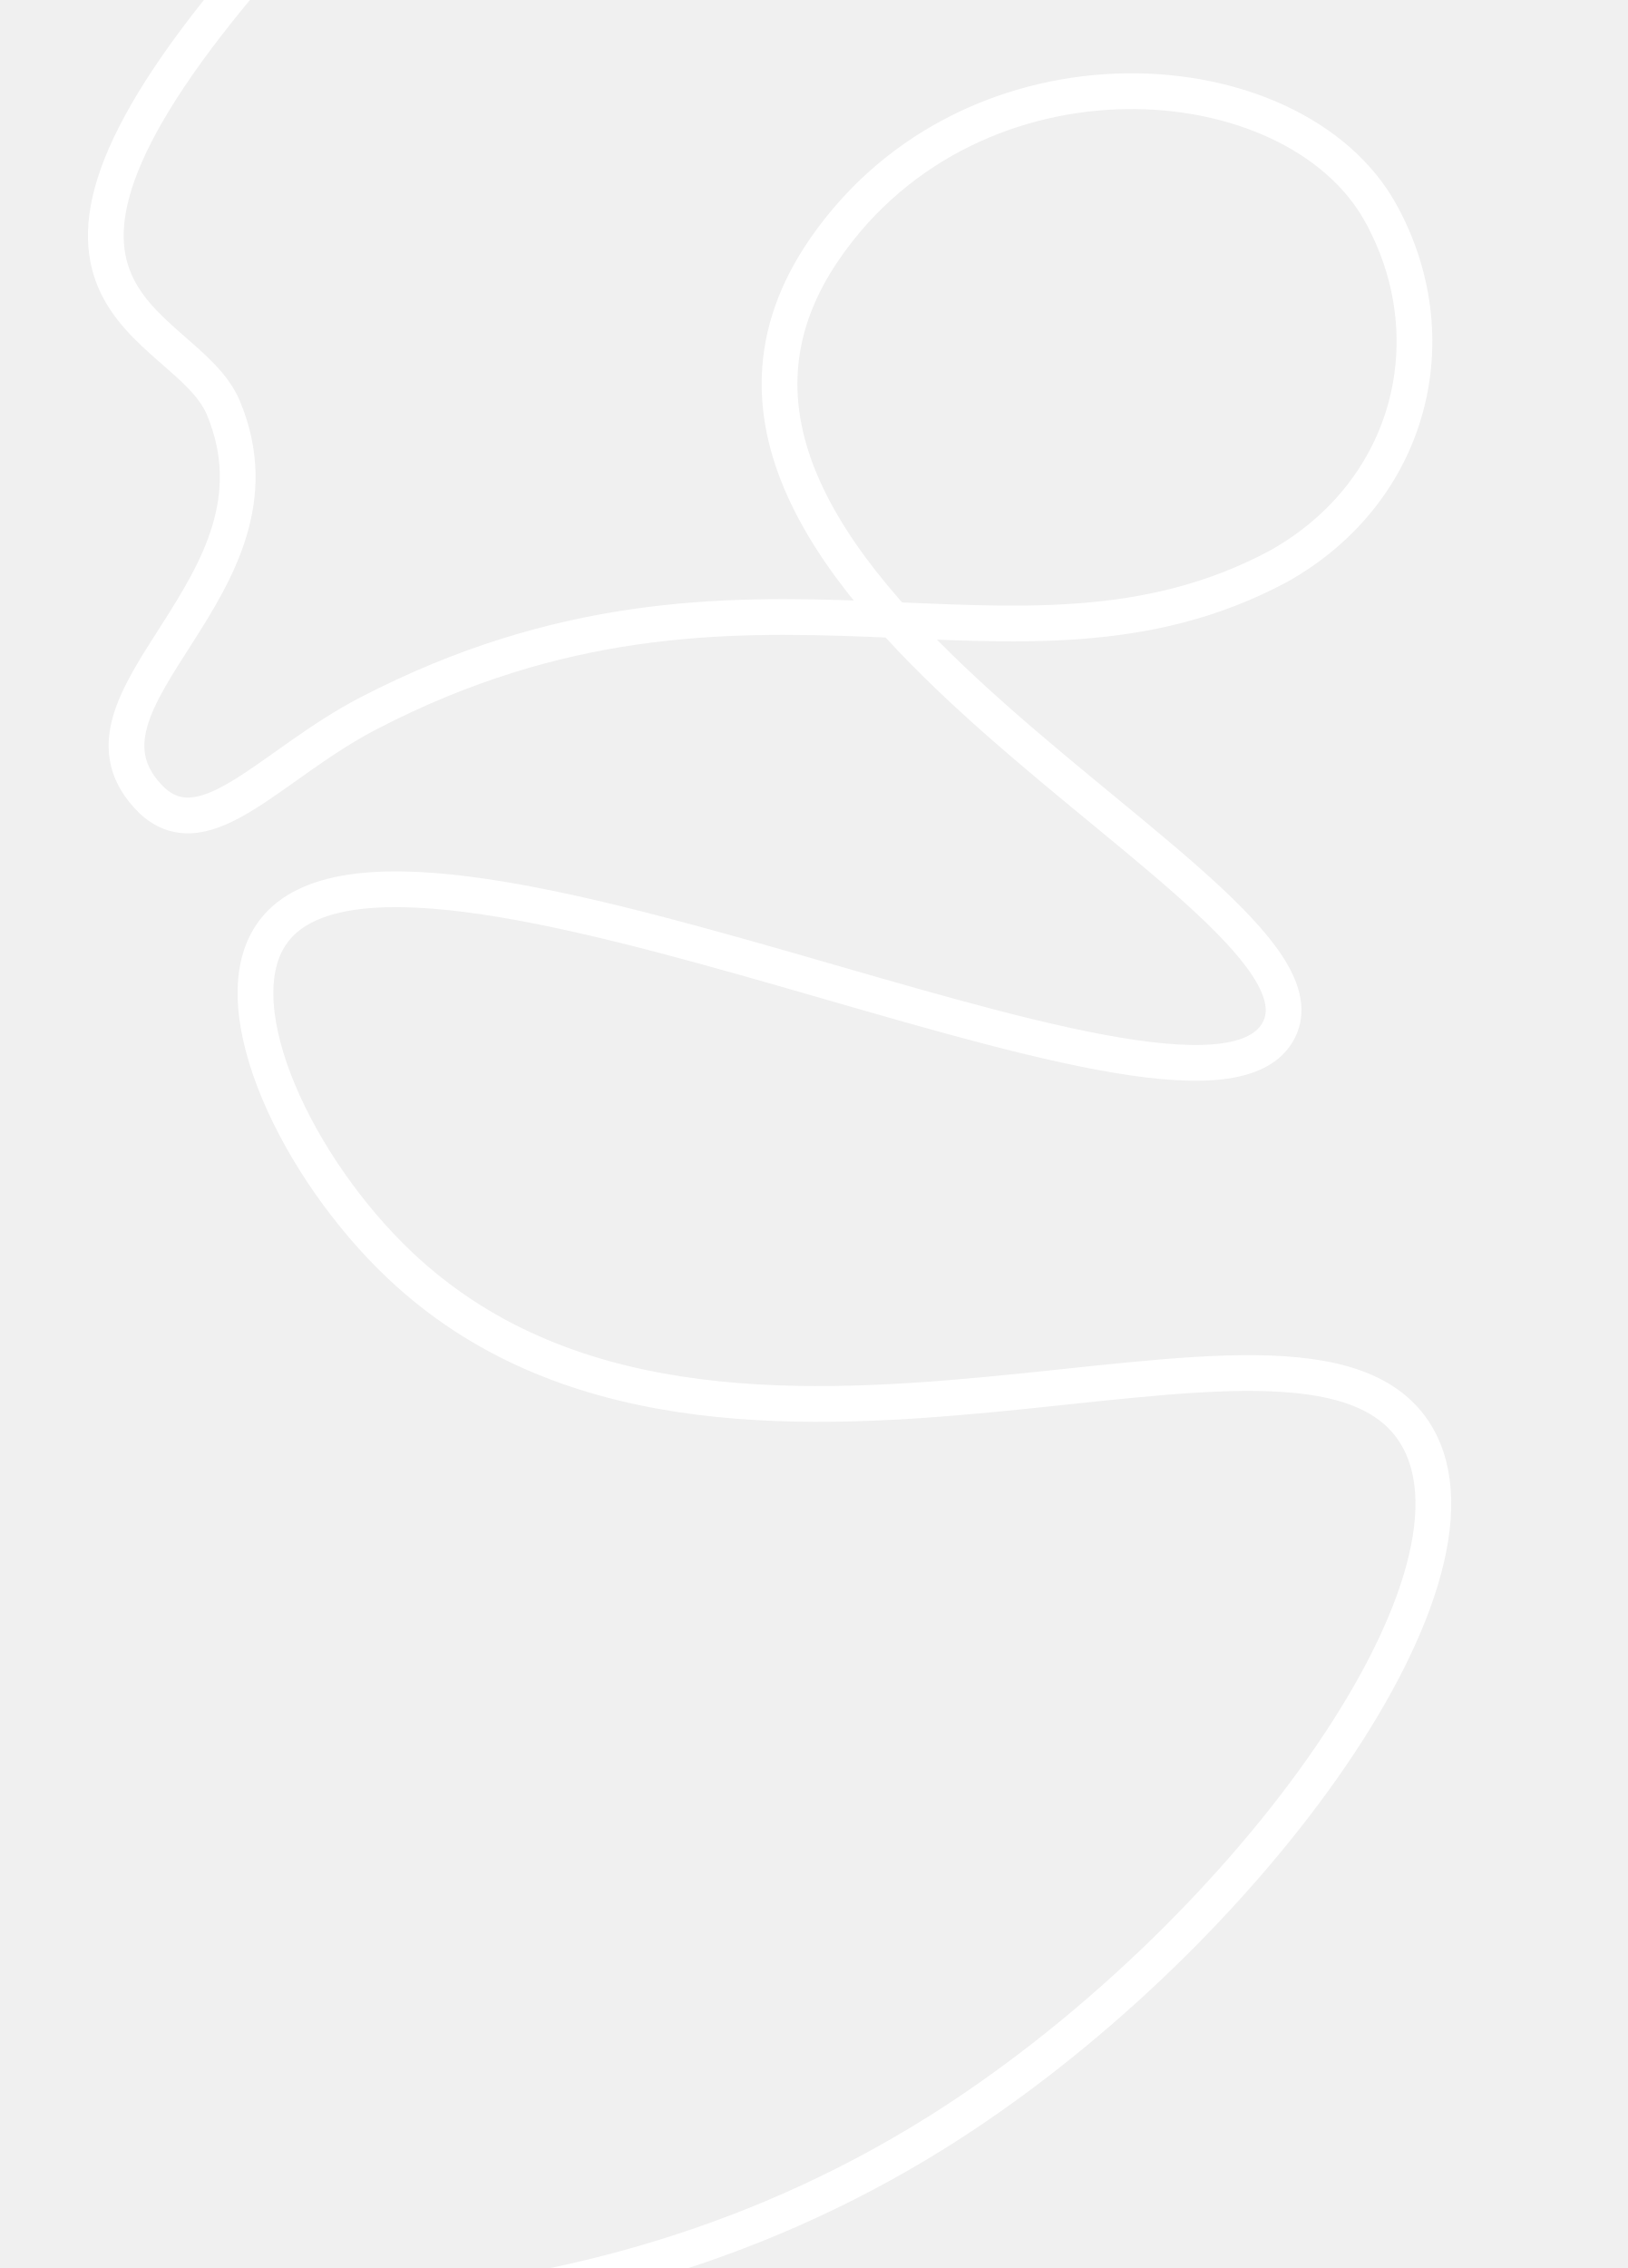
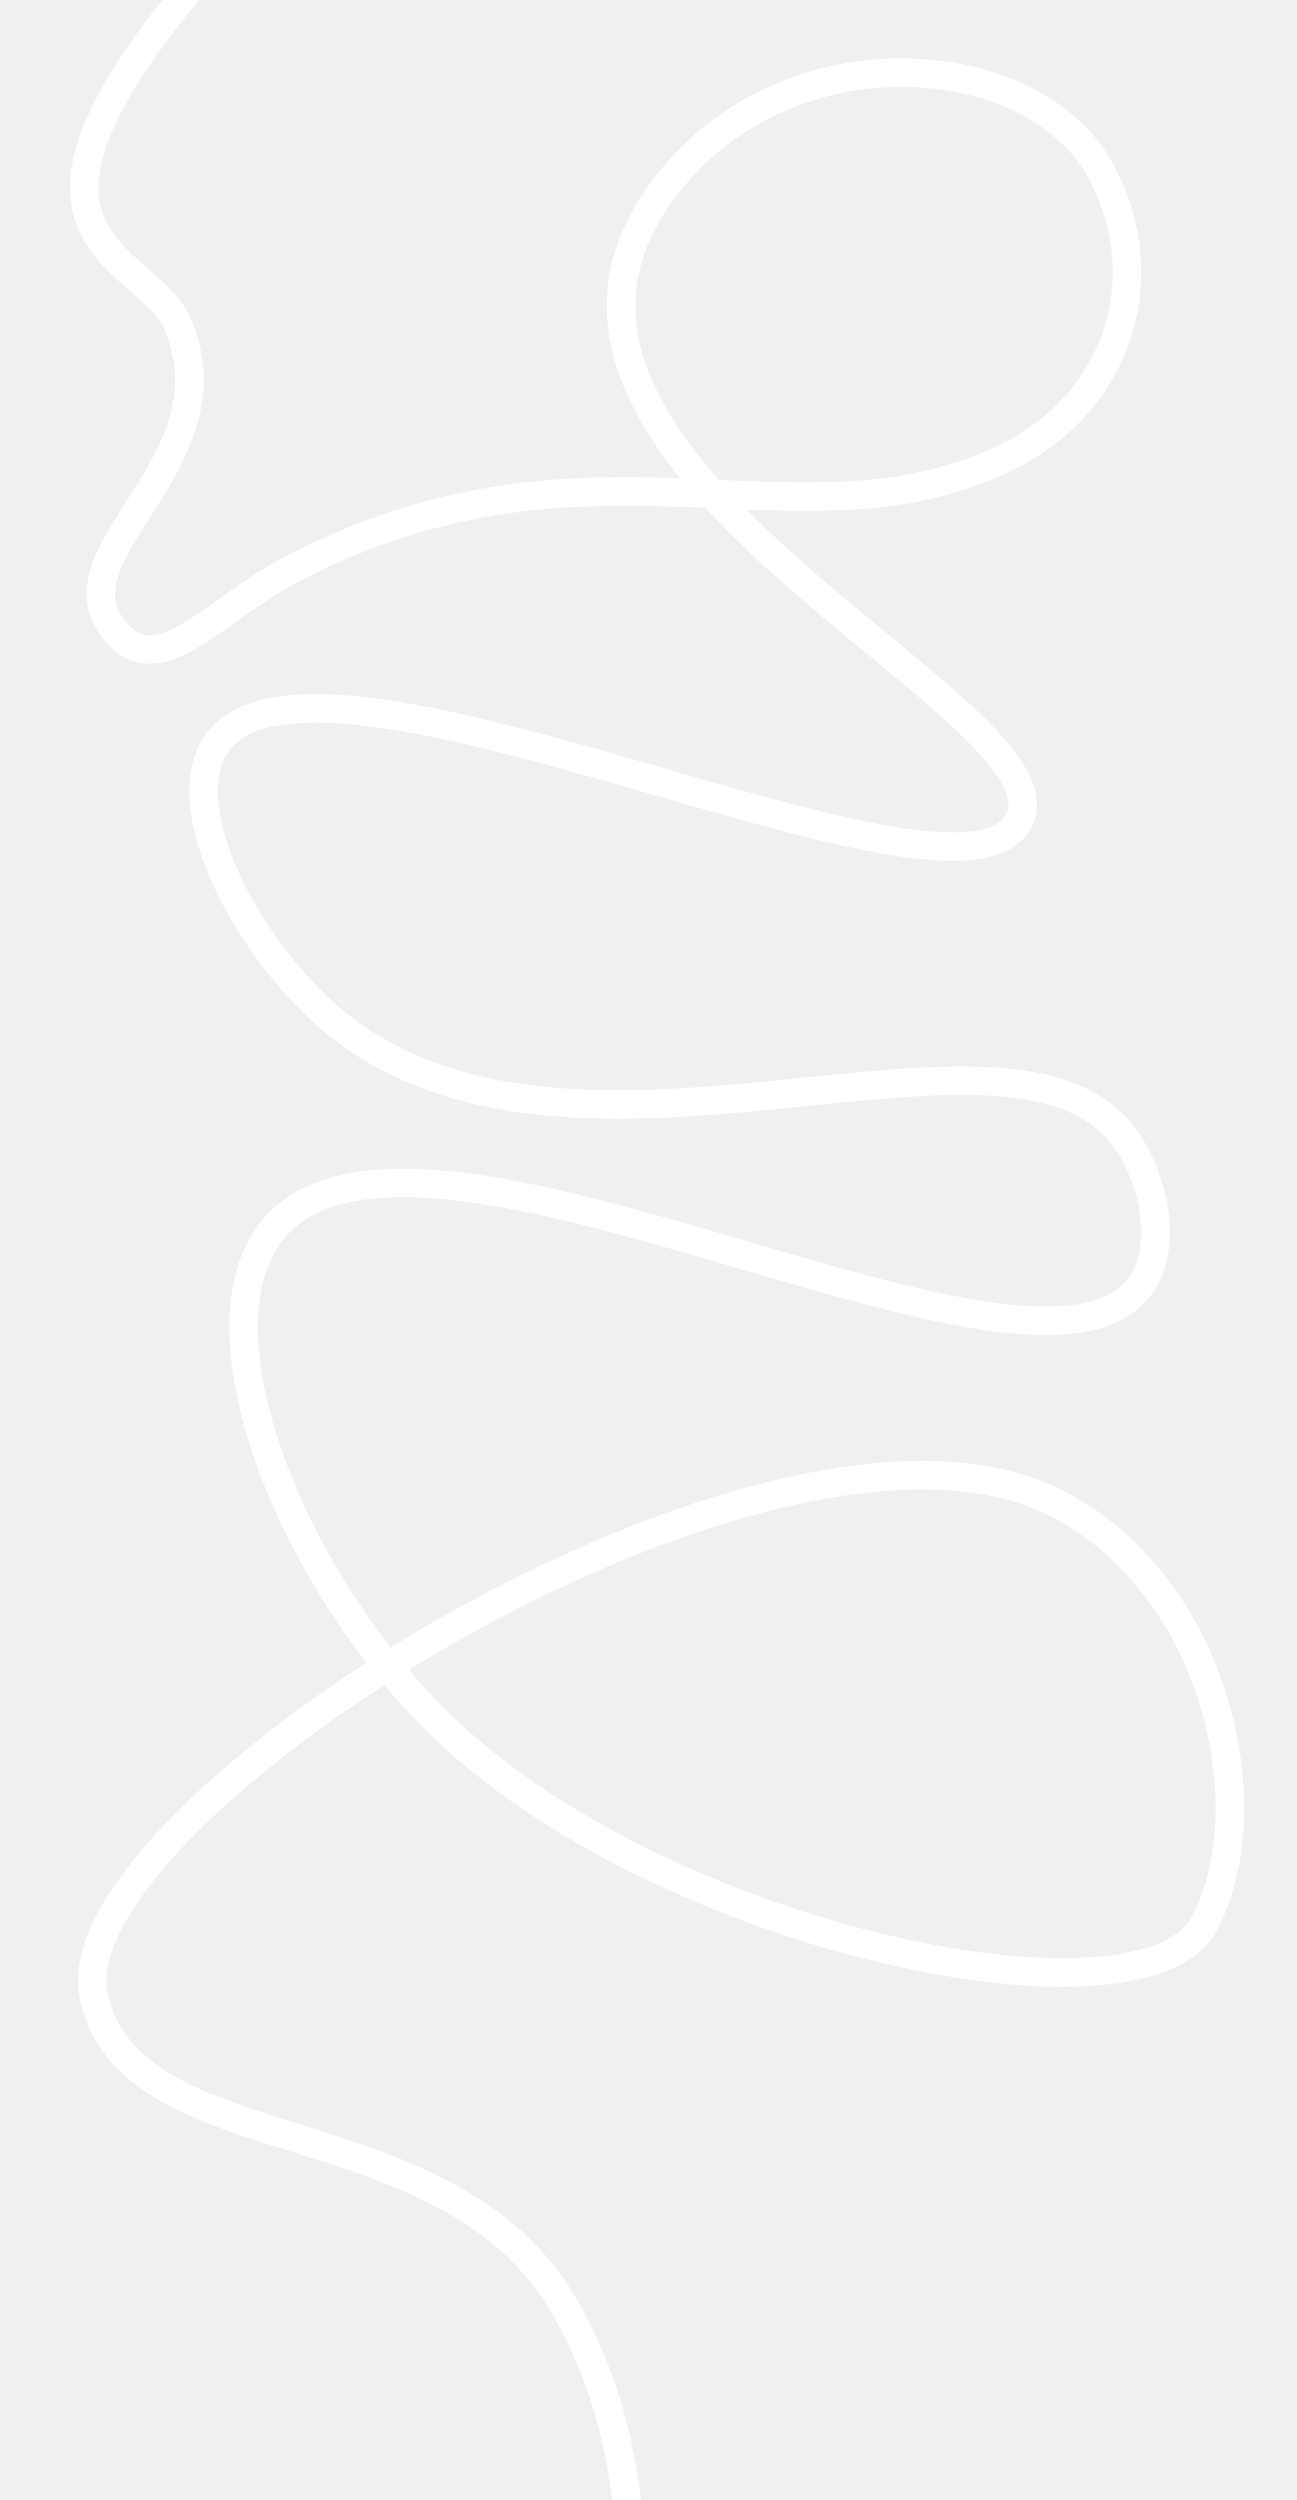
- <svg xmlns="http://www.w3.org/2000/svg" id="Layer_1" version="1.1" viewBox="0 0 1366 1903">
+ <svg xmlns="http://www.w3.org/2000/svg" id="Layer_1" version="1.1" viewBox="0 0 1366 2633.5">
  <defs>
    <style>
      .st0 {
        fill: none;
        stroke: #fff;
        stroke-linecap: round;
        stroke-miterlimit: 10;
        stroke-width: 30px;
      }
    </style>
  </defs>
-   <path class="st0" d="M215.7-30.2c-249,288-60.4,295.4-28.2,372.5,63.1,151.2-147.2,244.7-59.7,329.6,45.5,41.5,100.6-31.6,181.9-73.6,319.9-165.6,541.4-4,763.8-123.4,112.2-63.3,142.9-192.7,85-296.7-72.9-130.8-341.1-150.4-466.1,30.3-199.2,288,450.1,542.2,379.5,658.3-72.5,119-743.6-233.4-844.5-82.3-41.6,62.2,22.7,196.3,108.3,277.2,270.4,255.6,760.3-13.8,853.2,142.9,73.1,123.4-149.7,426.3-402.8,584.7C461.2,1992.6,112.6,1940.9,0,1919.2" />
+   <path class="st0" d="M215.7-30.2c-249,288-60.4,295.4-28.2,372.5,63.1,151.2-147.2,244.7-59.7,329.6,45.5,41.5,100.6-31.6,181.9-73.6,319.9-165.6,541.4-4,763.8-123.4,112.2-63.3,142.9-192.7,85-296.7-72.9-130.8-341.1-150.4-466.1,30.3-199.2,288,450.1,542.2,379.5,658.3-72.5,119-743.6-233.4-844.5-82.3-41.6,62.2,22.7,196.3,108.3,277.2,249.6,235.9,736.5-38,853.2,142.9,26.5,41,41,106.3,14.2,147-107.3,162.5-759.8-237.1-913.8-58.5-90.8,105.3,19.9,378.6,181.9,530.5,238.7,223.9,732.2,322.1,796.9,203.5,65-119.1,15.2-357.1-155.9-443.9-298.8-151.6-1055.3,326.6-1013.4,519.7,39,179.7,372,112.2,495.9,327,57.2,99.2,68.4,200.5,69.3,268.5" />
</svg>
